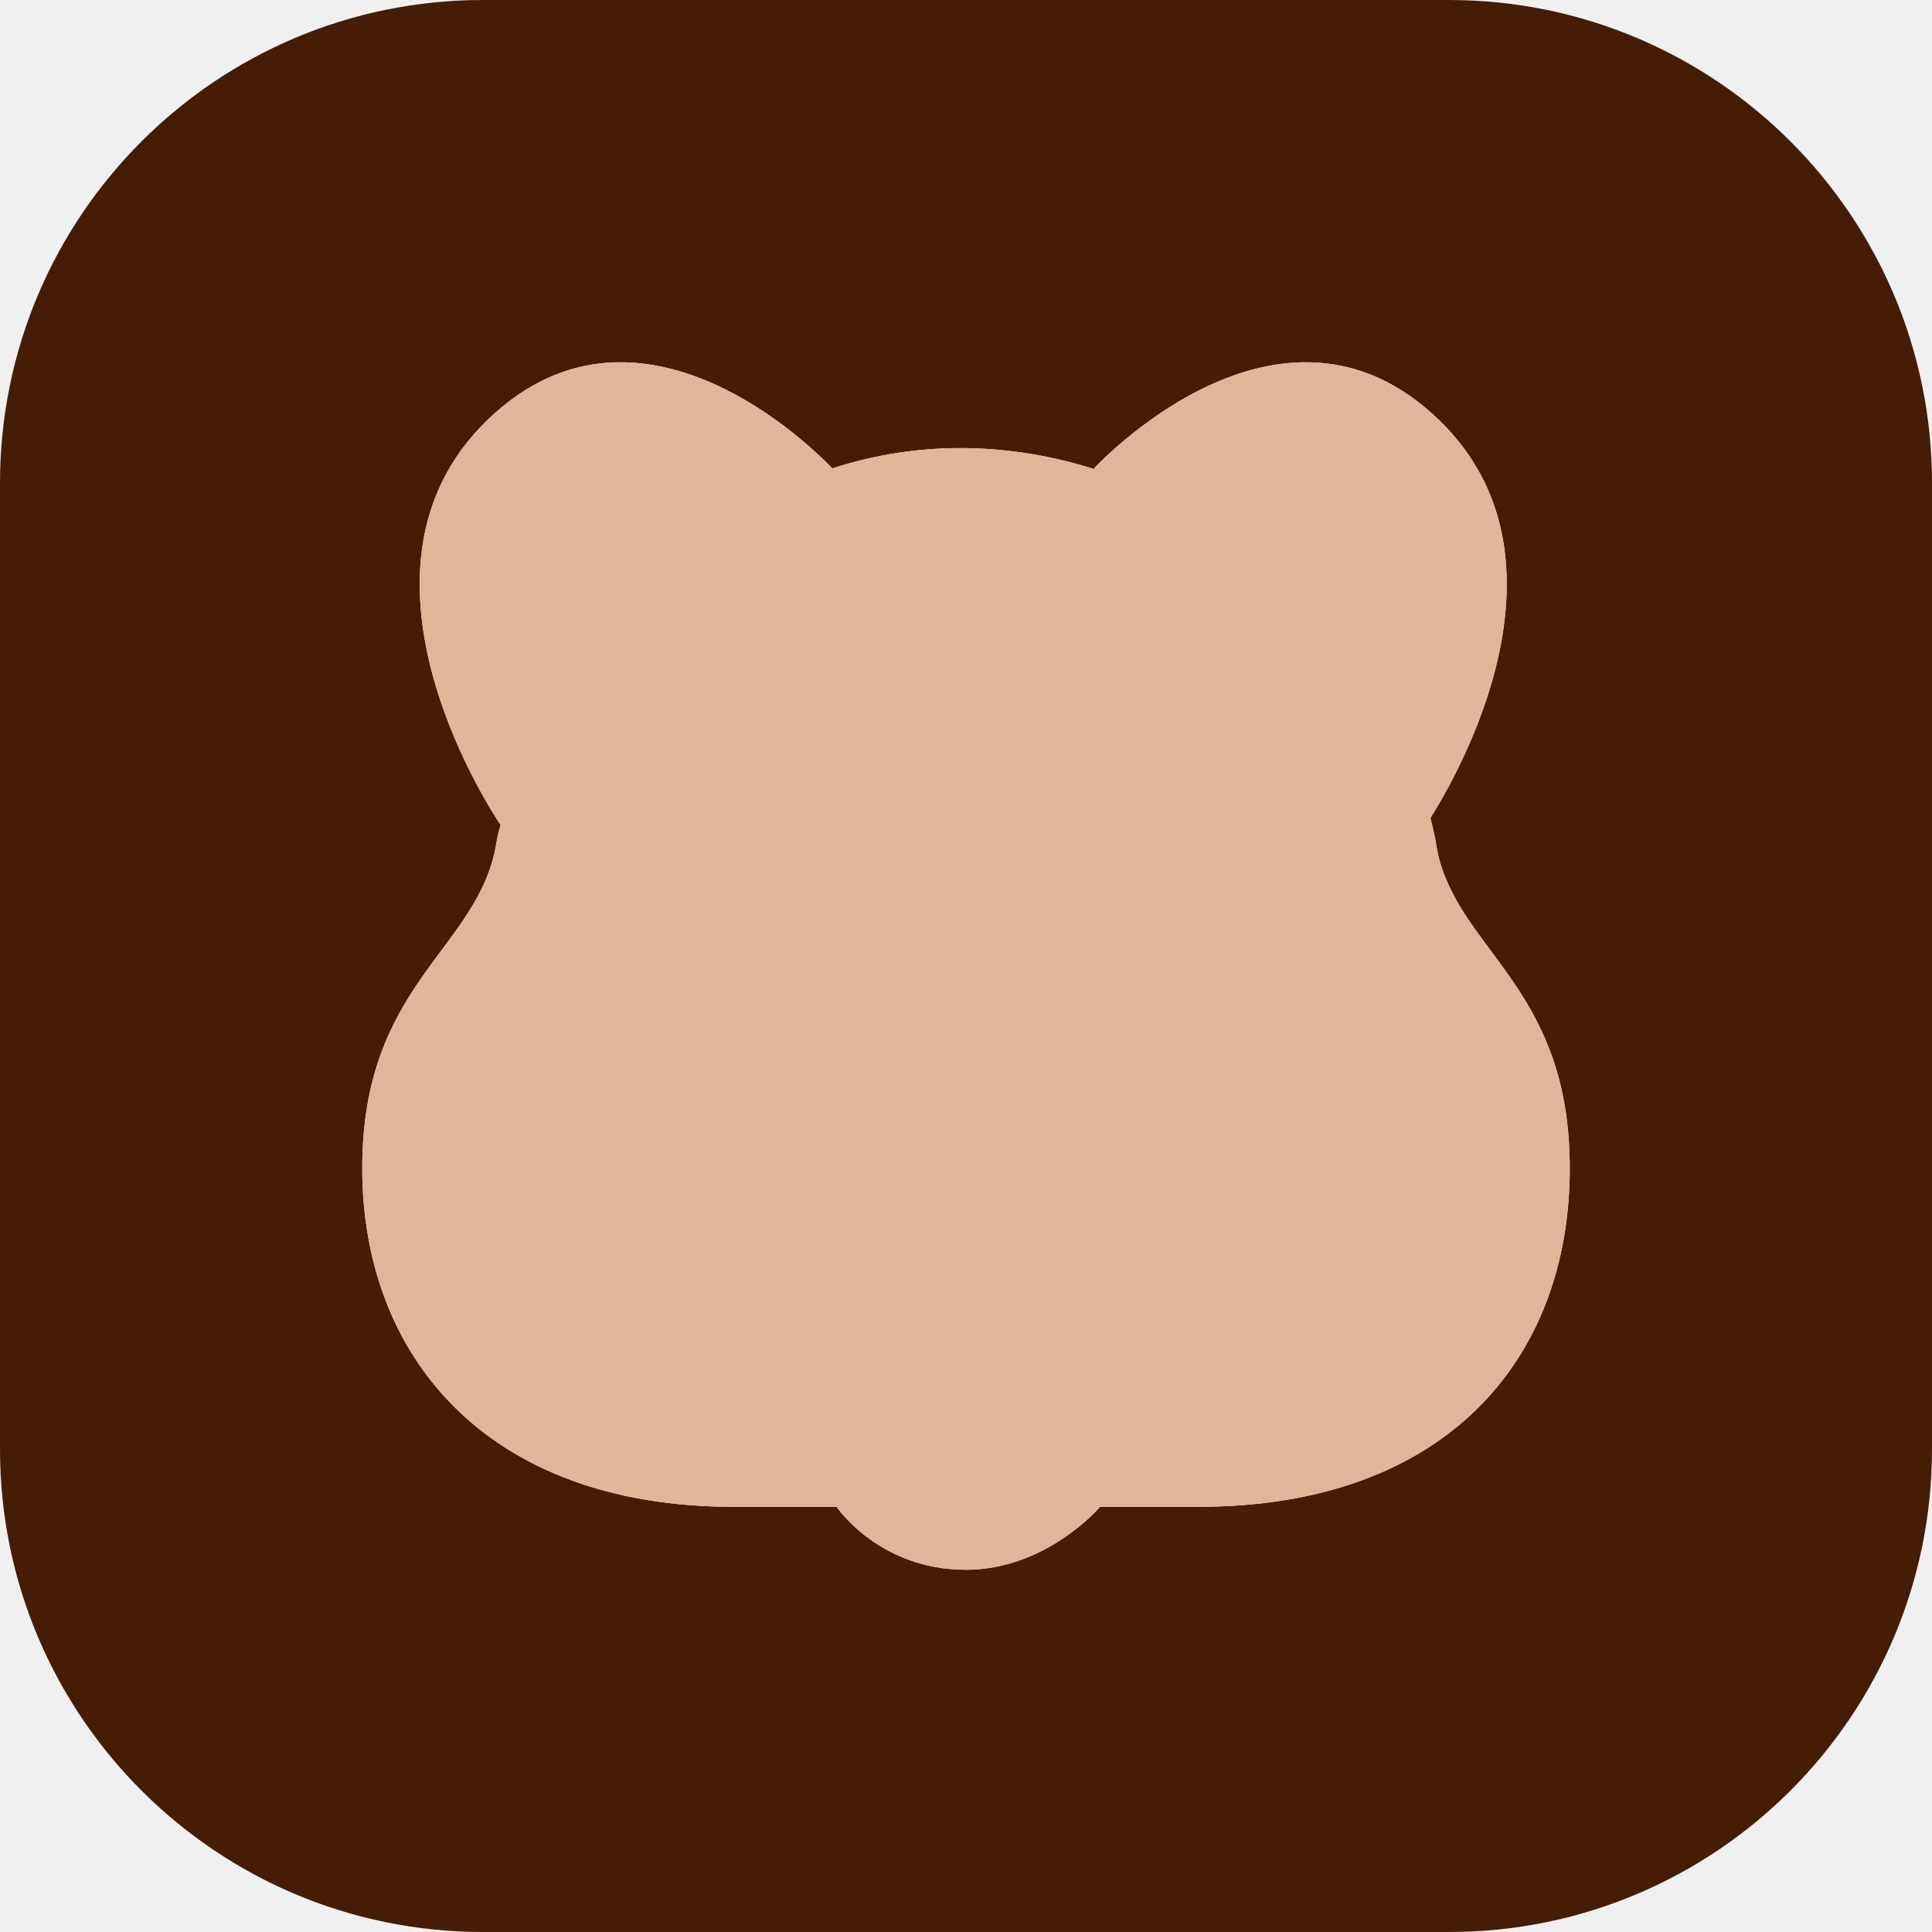
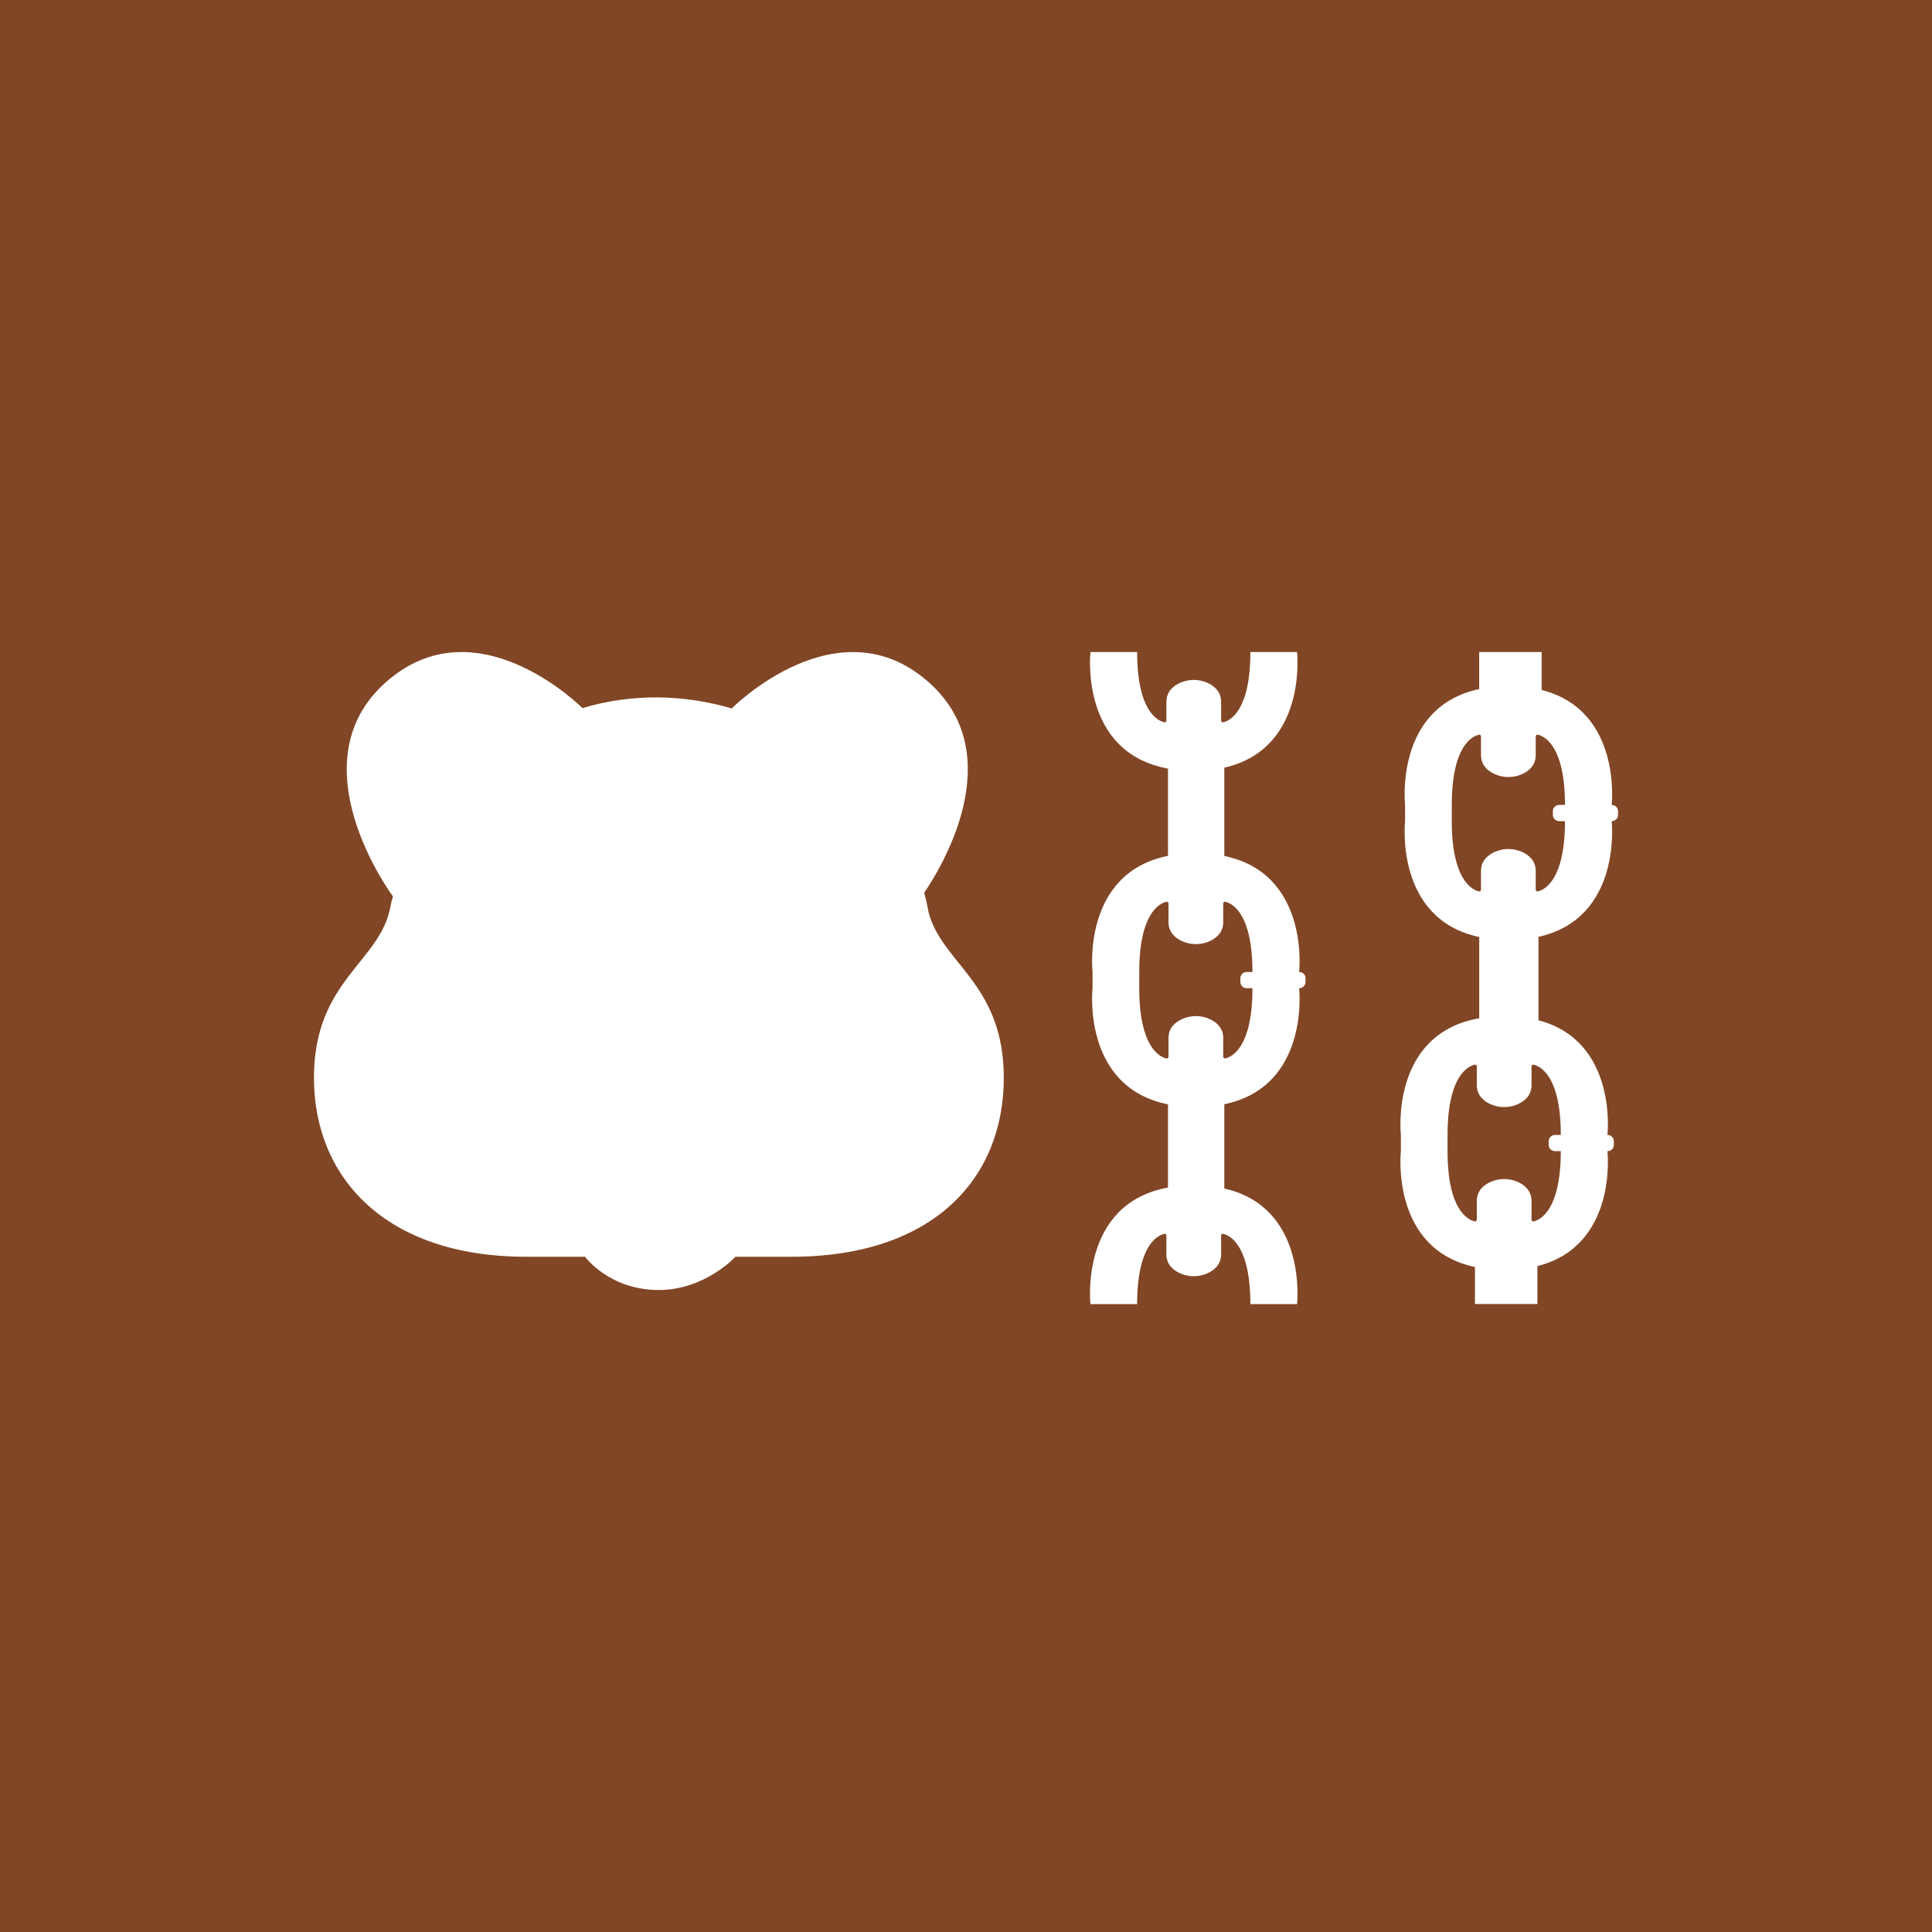
- <svg xmlns="http://www.w3.org/2000/svg" width="16" height="16" viewBox="0 0 16 16" fill="none">
-   <rect width="16" height="16" rx="4" fill="#451D07" />
-   <path d="M11.93 7.155C11.914 7.104 11.904 7.053 11.895 7.001C11.892 6.976 11.887 6.952 11.882 6.929C11.871 6.877 11.859 6.825 11.846 6.774V6.774C12.064 6.429 13.108 4.634 11.92 3.481C10.602 2.202 9.061 3.879 9.061 3.879L9.066 3.886C8.374 3.667 7.623 3.641 6.893 3.879C6.892 3.879 6.892 3.879 6.892 3.879C6.883 3.869 5.348 2.206 4.034 3.481C2.719 4.757 4.139 6.821 4.146 6.832C4.146 6.832 4.146 6.832 4.146 6.832C4.131 6.881 4.119 6.93 4.111 6.98C3.968 7.864 3 8.136 3 9.675C3 11.214 4.013 12.479 6.081 12.479H6.929C6.929 12.479 6.929 12.479 6.929 12.479C6.933 12.485 7.283 13.001 8 13C8.666 12.999 9.106 12.484 9.11 12.479C9.11 12.479 9.11 12.479 9.11 12.479H9.919C11.987 12.479 13 11.243 13 9.675C13 8.242 12.16 7.907 11.93 7.155H11.93Z" fill="white" />
-   <path d="M11.93 7.155C11.914 7.104 11.904 7.053 11.895 7.001C11.892 6.976 11.887 6.952 11.882 6.929C11.871 6.877 11.859 6.825 11.846 6.774V6.774C12.064 6.429 13.108 4.634 11.92 3.481C10.602 2.202 9.061 3.879 9.061 3.879L9.066 3.886C8.374 3.667 7.623 3.641 6.893 3.879C6.892 3.879 6.892 3.879 6.892 3.879C6.883 3.869 5.348 2.206 4.034 3.481C2.719 4.757 4.139 6.821 4.146 6.832C4.146 6.832 4.146 6.832 4.146 6.832C4.131 6.881 4.119 6.93 4.111 6.98C3.968 7.864 3 8.136 3 9.675C3 11.214 4.013 12.479 6.081 12.479H6.929C6.929 12.479 6.929 12.479 6.929 12.479C6.933 12.485 7.283 13.001 8 13C8.666 12.999 9.106 12.484 9.11 12.479C9.11 12.479 9.11 12.479 9.11 12.479H9.919C11.987 12.479 13 11.243 13 9.675C13 8.242 12.16 7.907 11.93 7.155H11.93Z" fill="#DEB69A" />
+ <svg xmlns="http://www.w3.org/2000/svg" width="64" height="64" viewBox="0 0 64 64" fill="none">
+   <rect width="64" height="64" fill="#814625" />
+   <circle cx="32" cy="32" r="32" fill="#814625" />
+   <path d="M30.807 30.38C30.771 30.273 30.747 30.164 30.728 30.054C30.719 30.003 30.709 29.953 30.697 29.902C30.672 29.793 30.644 29.684 30.614 29.576V29.575C31.113 28.848 33.499 25.053 30.784 22.617C27.771 19.913 24.251 23.457 24.251 23.457L24.262 23.473C22.68 23.009 20.964 22.955 19.295 23.457C19.295 23.457 19.295 23.457 19.295 23.457C19.274 23.436 15.766 19.921 12.762 22.617C9.757 25.313 13.002 29.675 13.019 29.698C13.019 29.698 13.019 29.698 13.019 29.698C12.984 29.801 12.956 29.905 12.938 30.012C12.613 31.878 10.4 32.455 10.4 35.706C10.4 38.958 12.715 41.632 17.44 41.632H19.379C19.379 41.632 19.38 41.632 19.38 41.632C19.388 41.644 20.187 42.734 21.826 42.733C23.348 42.732 24.353 41.642 24.361 41.632C24.361 41.632 24.361 41.632 24.362 41.632H26.212C30.937 41.632 33.252 39.02 33.252 35.706C33.252 32.678 31.333 31.97 30.807 30.38H30.807Z" fill="white" />
+   <path d="M53.389 26.664C53.389 26.664 53.74 23.53 51.069 22.857V21.6H49V22.826C46.182 23.426 46.545 26.664 46.545 26.664V27.202C46.545 27.202 46.182 30.441 49.001 31.04H49.001V33.731C46.03 34.252 46.406 37.596 46.406 37.596V38.134C46.406 38.134 46.042 41.372 48.86 41.972V43.198H50.929V41.941C53.601 41.268 53.249 38.134 53.249 38.134C53.366 38.134 53.461 38.043 53.461 37.93V37.8C53.461 37.688 53.366 37.596 53.249 37.596C53.249 37.596 53.598 34.49 50.964 33.798V31.04H50.933C53.752 30.441 53.389 27.202 53.389 27.202C53.505 27.202 53.6 27.11 53.6 26.998V26.868C53.6 26.756 53.505 26.664 53.389 26.664H53.389ZM51.703 37.596H51.513C51.397 37.596 51.302 37.688 51.302 37.8V37.93C51.302 38.043 51.397 38.134 51.513 38.134H51.703C51.703 40.078 51.032 40.405 50.807 40.46C50.77 40.469 50.734 40.443 50.734 40.406V39.786C50.734 39.444 50.507 39.256 50.281 39.154C49.994 39.025 49.66 39.025 49.374 39.154C49.148 39.256 48.921 39.444 48.921 39.786V40.406C48.921 40.442 48.886 40.469 48.849 40.46C48.625 40.406 47.952 40.082 47.952 38.134V37.596C47.952 35.653 48.622 35.325 48.848 35.27C48.885 35.261 48.921 35.288 48.921 35.325V35.944C48.921 36.287 49.148 36.474 49.374 36.577C49.66 36.706 49.994 36.706 50.281 36.577C50.507 36.474 50.734 36.287 50.734 35.944V35.325C50.734 35.288 50.769 35.261 50.806 35.27C51.03 35.324 51.703 35.649 51.703 37.596ZM51.653 27.202H51.842C51.842 29.149 51.169 29.474 50.945 29.528C50.909 29.537 50.873 29.51 50.873 29.473V28.854C50.873 28.511 50.647 28.324 50.42 28.221C50.134 28.093 49.8 28.093 49.514 28.221C49.287 28.324 49.06 28.511 49.06 28.854V29.473C49.06 29.51 49.024 29.537 48.987 29.528C48.762 29.473 48.092 29.145 48.092 27.202V26.664C48.092 24.716 48.764 24.392 48.989 24.338C49.025 24.329 49.06 24.356 49.06 24.392V25.012C49.06 25.355 49.287 25.542 49.514 25.644C49.8 25.773 50.134 25.773 50.42 25.644C50.647 25.542 50.873 25.355 50.873 25.012V24.392C50.873 24.356 50.909 24.329 50.946 24.338C51.172 24.393 51.842 24.72 51.842 26.664H51.653C51.536 26.664 51.441 26.756 51.441 26.868V26.998C51.441 27.11 51.536 27.202 51.653 27.202Z" fill="white" />
+   <path d="M43.036 32.199C43.036 32.199 43.401 28.942 40.557 28.355V25.429C43.326 24.804 42.966 21.6 42.966 21.6C42.966 21.6 41.413 21.6 41.42 21.6C41.42 23.548 40.747 23.872 40.523 23.927C40.486 23.935 40.451 23.908 40.451 23.872V23.252C40.451 22.91 40.224 22.722 39.998 22.62C39.711 22.491 39.378 22.491 39.091 22.62C38.865 22.722 38.638 22.91 38.638 23.252V23.872C38.638 23.909 38.602 23.935 38.565 23.926C38.339 23.871 37.669 23.544 37.669 21.6C37.676 21.6 36.123 21.6 36.123 21.6C36.123 21.6 35.75 24.924 38.691 25.461V28.351C35.825 28.927 36.192 32.198 36.192 32.198V32.736C36.192 32.736 35.825 36.007 38.691 36.583V39.339C35.75 39.876 36.123 43.2 36.123 43.2C36.123 43.2 37.676 43.2 37.669 43.2C37.669 41.252 38.342 40.927 38.566 40.873C38.603 40.864 38.638 40.892 38.638 40.928V41.547C38.638 41.89 38.865 42.078 39.091 42.18C39.378 42.309 39.711 42.309 39.998 42.18C40.224 42.078 40.451 41.89 40.451 41.547V40.928C40.451 40.891 40.487 40.864 40.524 40.873C40.75 40.929 41.42 41.256 41.42 43.2C41.413 43.2 42.966 43.2 42.966 43.2C42.966 43.2 43.326 39.996 40.557 39.371V36.579C43.401 35.993 43.036 32.736 43.036 32.736C43.153 32.736 43.248 32.644 43.248 32.532V32.402C43.248 32.289 43.153 32.198 43.036 32.198V32.199ZM41.3 32.736H41.489C41.489 34.684 40.817 35.008 40.593 35.062C40.556 35.071 40.521 35.044 40.521 35.008V34.388C40.521 34.045 40.294 33.858 40.068 33.756C39.781 33.627 39.447 33.627 39.161 33.756C38.934 33.858 38.708 34.045 38.708 34.388V35.008C38.708 35.044 38.672 35.071 38.635 35.062C38.409 35.007 37.739 34.68 37.739 32.736V32.199C37.739 30.251 38.412 29.926 38.636 29.872C38.672 29.863 38.708 29.89 38.708 29.927V30.546C38.708 30.889 38.934 31.076 39.161 31.179C39.447 31.308 39.781 31.308 40.068 31.179C40.294 31.076 40.521 30.889 40.521 30.546V29.927C40.521 29.89 40.557 29.863 40.594 29.872C40.819 29.927 41.489 30.255 41.489 32.199H41.3C41.184 32.199 41.089 32.29 41.089 32.402V32.532C41.089 32.645 41.184 32.736 41.3 32.736Z" fill="white" />
</svg>
